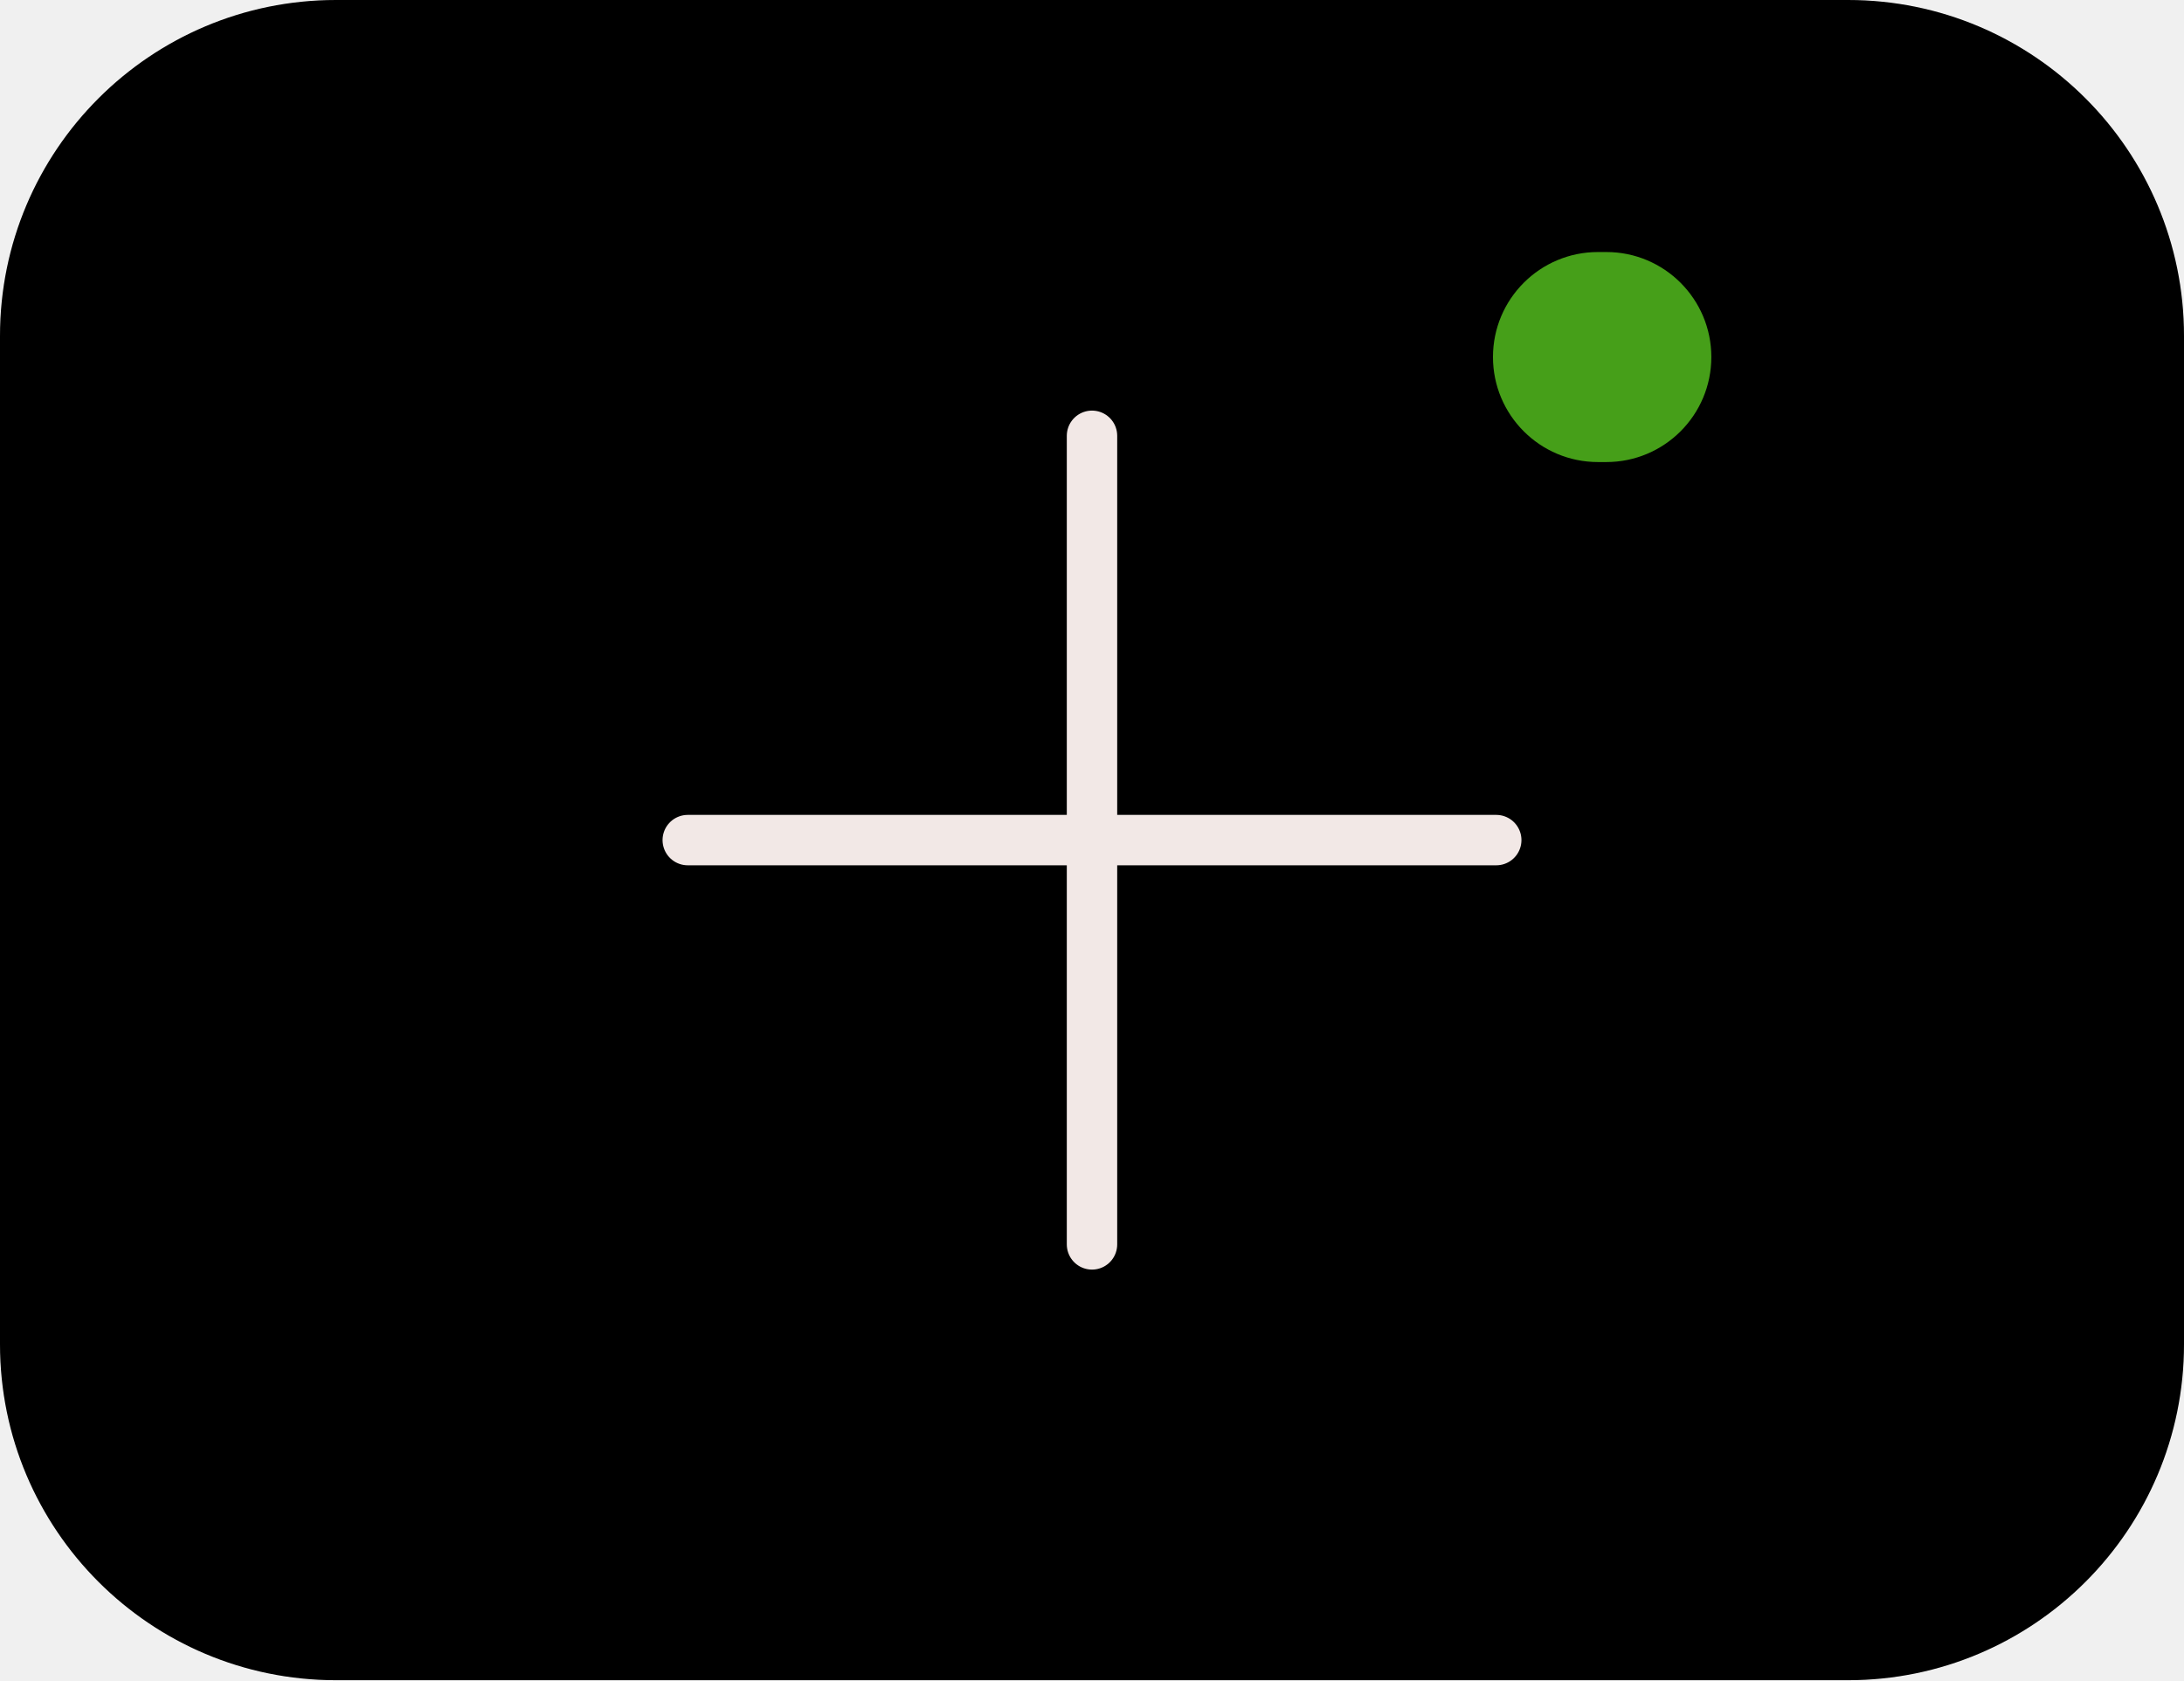
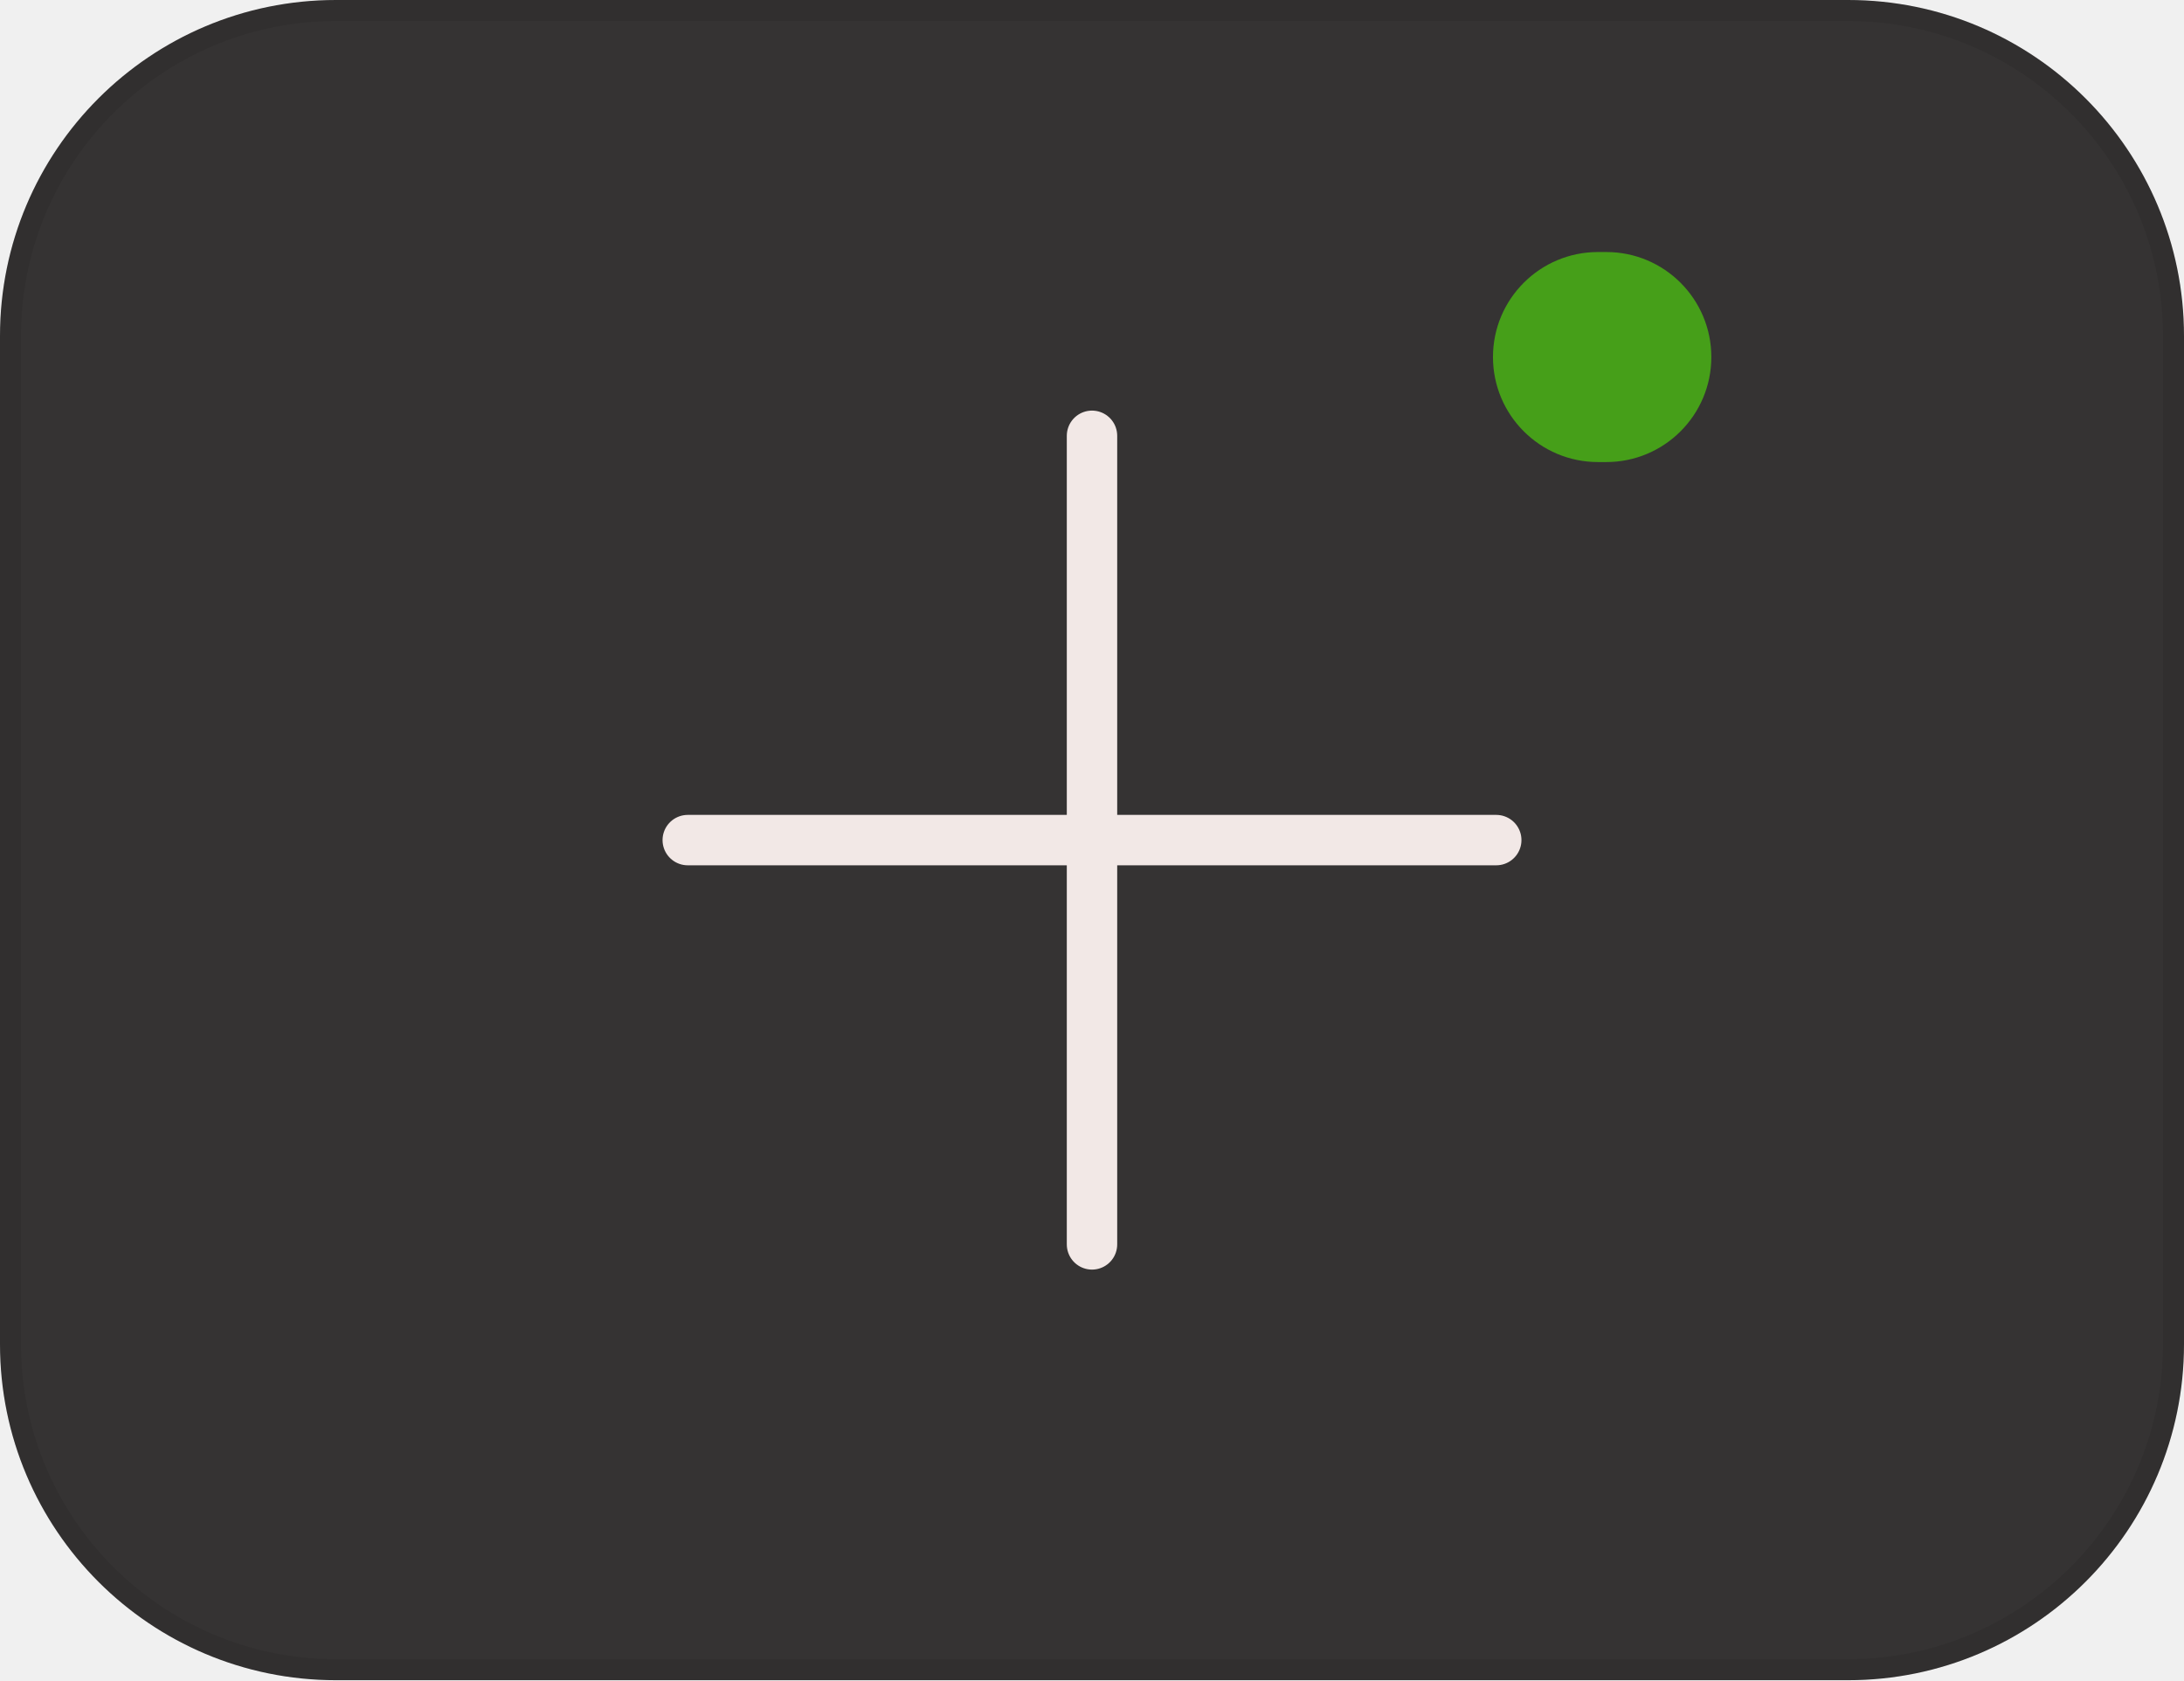
<svg xmlns="http://www.w3.org/2000/svg" width="52" height="40" viewBox="0 0 52 40" fill="none">
-   <rect width="52" height="40" rx="8" fill="black" />
+   <rect width="52" height="40" rx="8" fill="#353333" />
  <rect x="0.25" y="0.25" width="51.5" height="39.5" rx="7.75" stroke="black" stroke-opacity="0.08" stroke-width="0.5" />
-   <g clip-path="url(#clip0_3320_2704)">
+   <g clip-path="url(#clip0_3454_2630)">
    <path d="M16.375 20H35.625" stroke="#F2E8E6" stroke-width="1.2" stroke-linecap="round" stroke-linejoin="round" />
    <path d="M26 10.375V29.625" stroke="#F2E8E6" stroke-width="1.2" stroke-linecap="round" stroke-linejoin="round" />
  </g>
  <rect x="35.547" y="6" width="5.199" height="5" rx="2.5" fill="#469F19" />
  <defs>
-     <clipPath id="clip0_3320_2704">
+     <clipPath id="clip0_3454_2630">
      <rect width="28" height="28" fill="white" transform="translate(12 6)" />
    </clipPath>
  </defs>
</svg>
